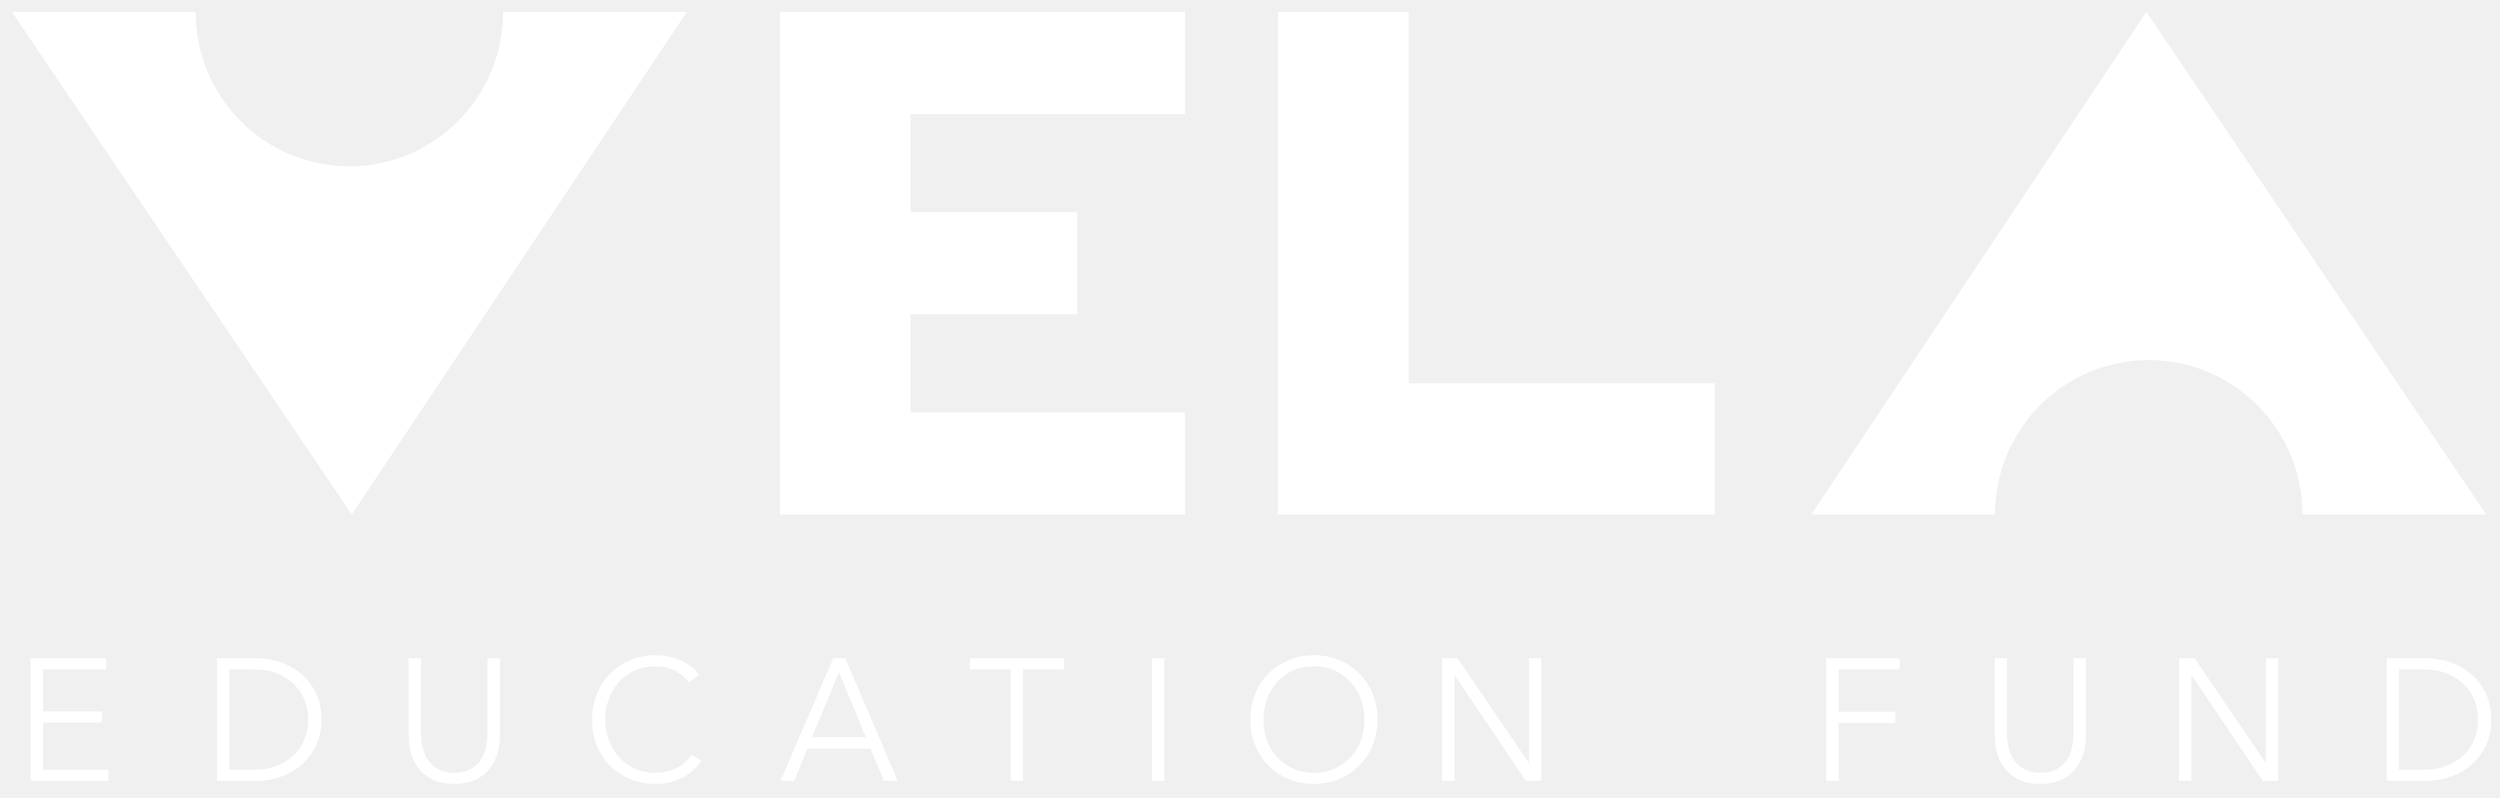
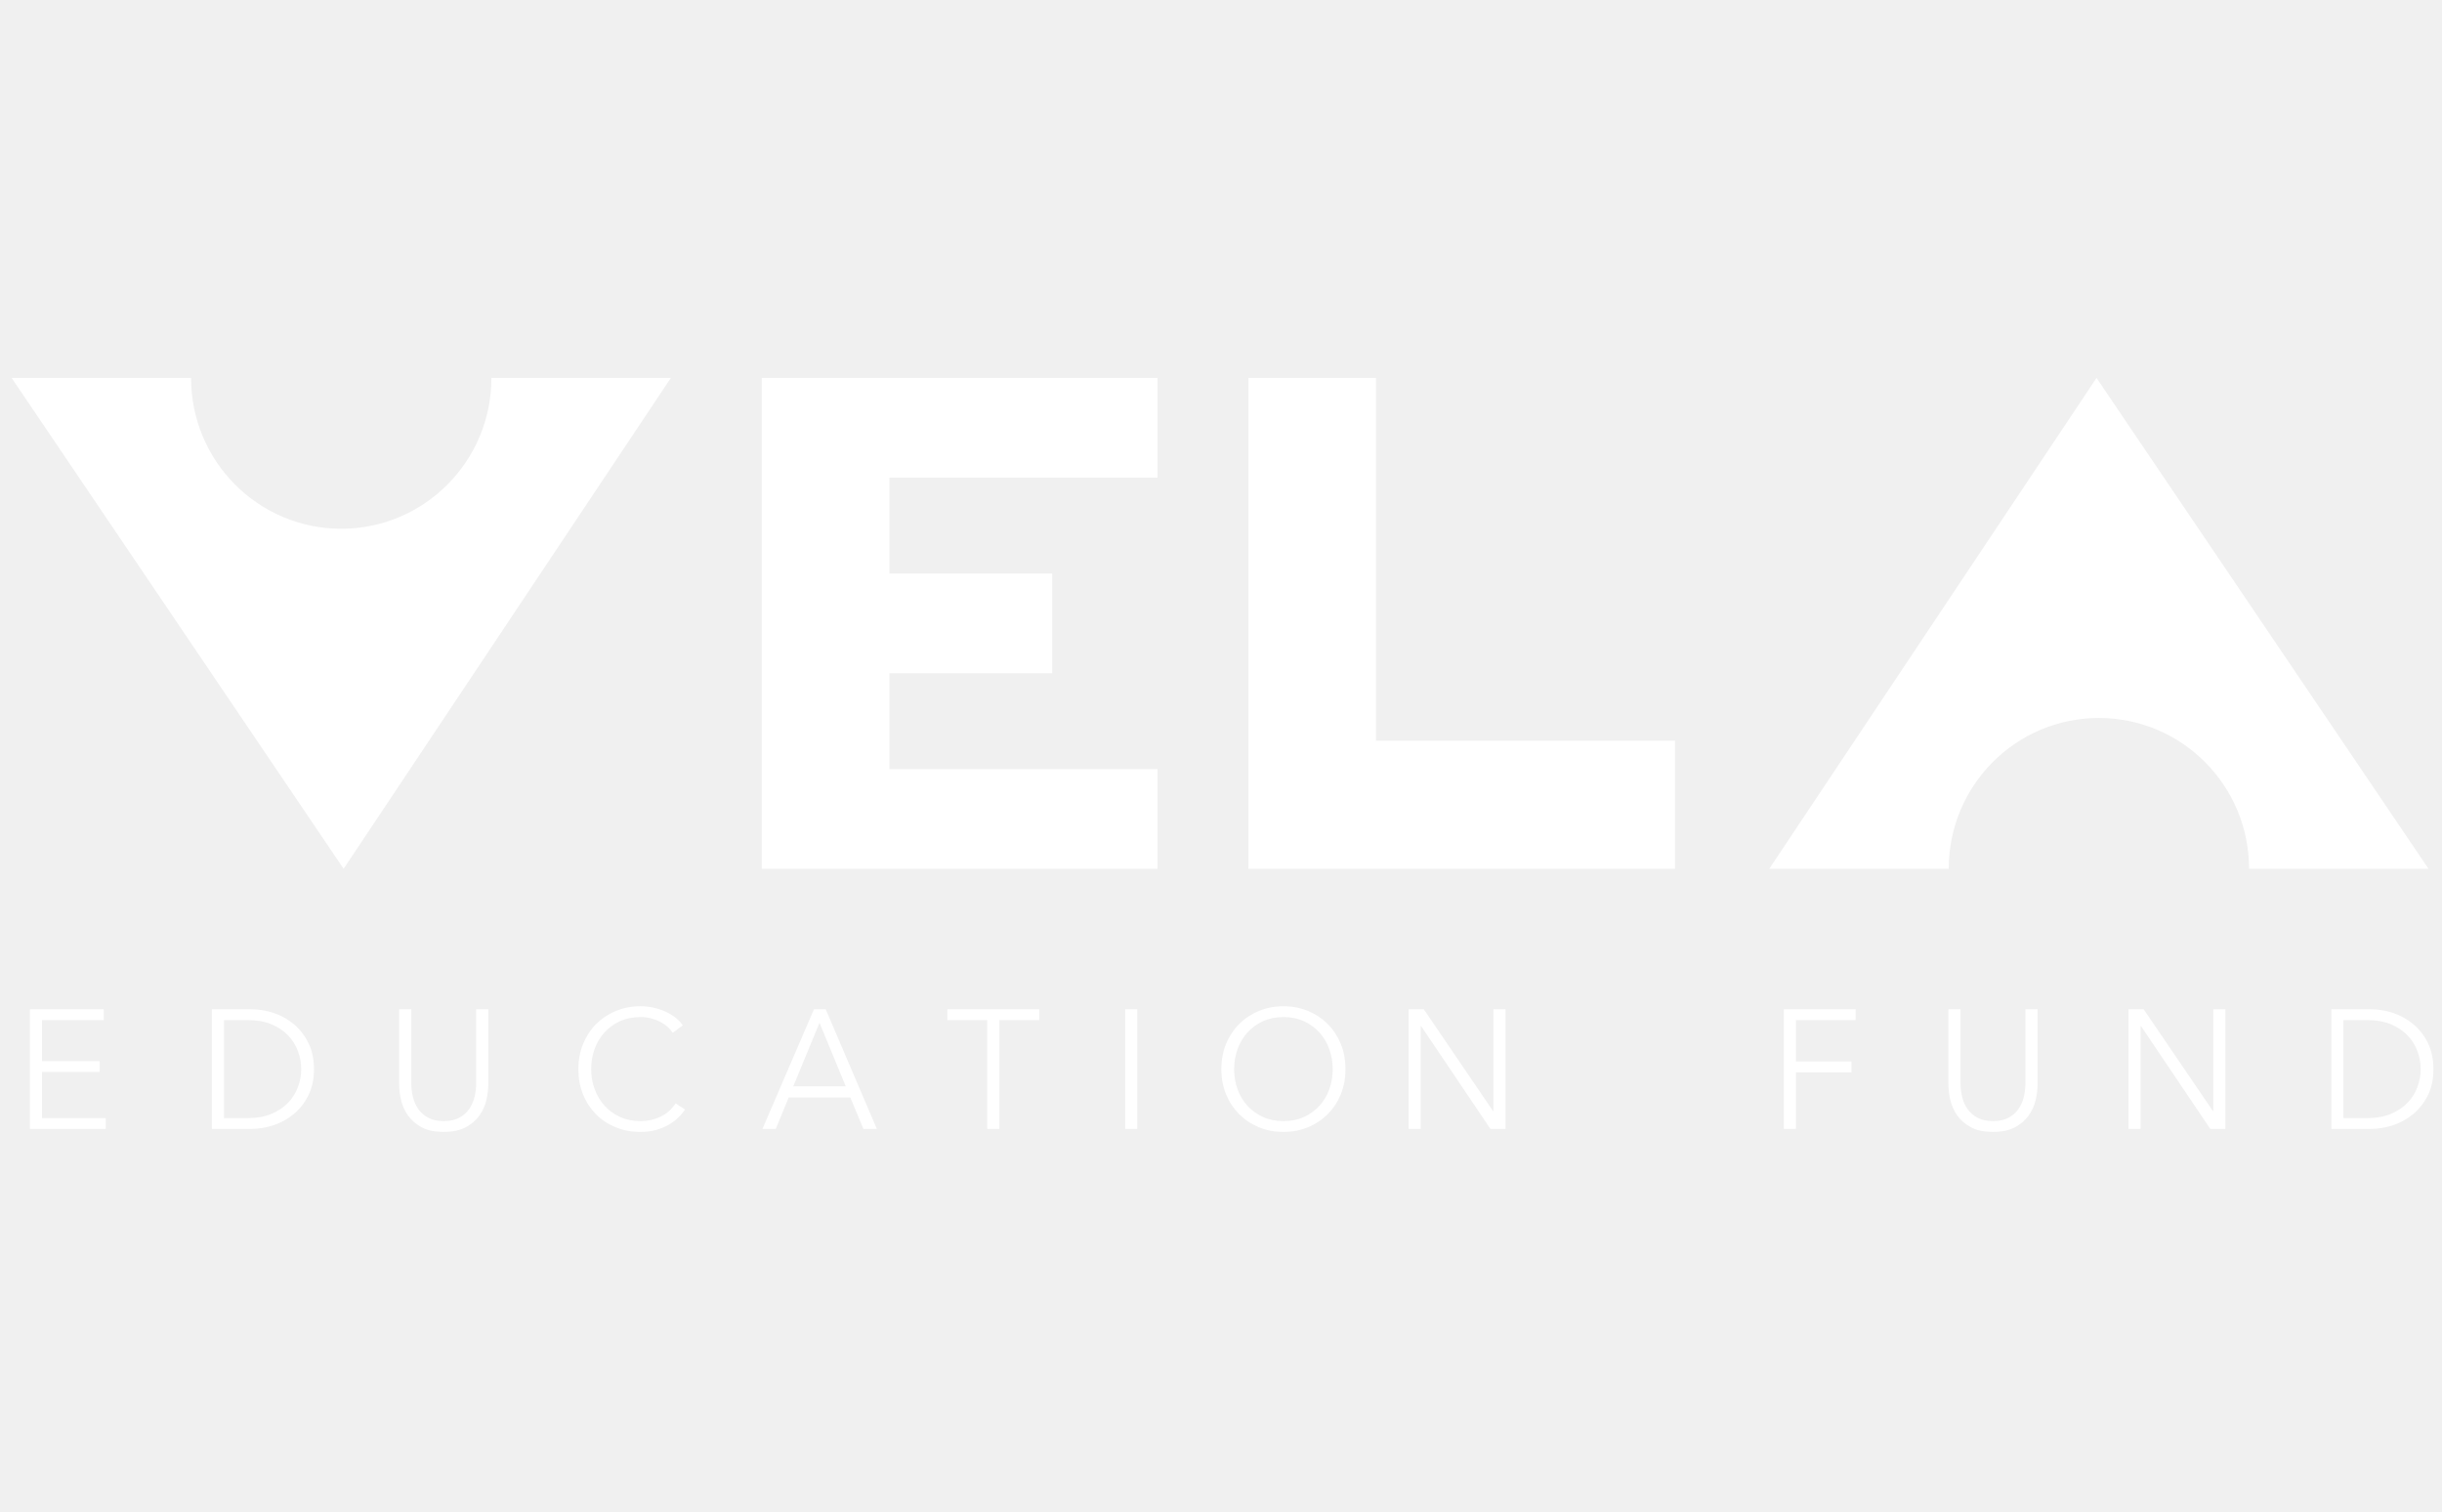
- <svg xmlns="http://www.w3.org/2000/svg" width="210" height="67" viewBox="0 0 210 67" fill="none">
-   <path d="M99.541 9.573V1H65.51V43.216H99.541V34.647H76.483V26.396H90.484V17.823H76.483V9.573H99.541Z" fill="white" />
-   <path d="M118.328 32.199V1H107.356V43.216H144.041V32.199H118.328Z" fill="white" />
-   <path d="M180.493 30.247C187.628 30.247 193.409 36.053 193.409 43.216H208.84L180.29 1L152.149 43.216H167.58C167.58 36.053 173.361 30.247 180.493 30.247Z" fill="white" />
-   <path d="M42.26 1C42.26 8.167 36.48 13.973 29.348 13.973C22.212 13.973 16.431 8.167 16.431 1.004V1H1L29.55 43.216L57.692 1H42.26Z" fill="white" />
-   <path d="M3.609 64.656H9.093V65.585H2.569V55.297H8.92V56.229H3.609V59.757H8.571V60.689H3.609V64.656Z" fill="white" />
-   <path d="M19.262 64.656H21.33C22.099 64.656 22.775 64.532 23.349 64.291C23.92 64.047 24.396 63.731 24.772 63.34C25.147 62.949 25.429 62.498 25.616 61.994C25.808 61.494 25.902 60.975 25.902 60.441C25.902 59.907 25.808 59.388 25.616 58.888C25.429 58.384 25.147 57.937 24.772 57.542C24.396 57.151 23.92 56.835 23.349 56.59C22.775 56.35 22.099 56.229 21.33 56.229H19.262V64.656ZM18.218 55.297H21.619C22.257 55.297 22.895 55.406 23.537 55.617C24.175 55.831 24.757 56.154 25.271 56.583C25.785 57.015 26.206 57.553 26.521 58.196C26.84 58.839 27.002 59.587 27.002 60.441C27.002 61.302 26.84 62.054 26.521 62.693C26.206 63.333 25.785 63.866 25.271 64.299C24.757 64.731 24.175 65.051 23.537 65.265C22.895 65.476 22.257 65.585 21.619 65.585H18.218V55.297Z" fill="white" />
-   <path d="M38.157 65.844C37.388 65.844 36.757 65.713 36.262 65.446C35.77 65.179 35.38 64.844 35.091 64.438C34.802 64.028 34.603 63.588 34.49 63.107C34.381 62.626 34.325 62.174 34.325 61.749V55.297H35.368V61.633C35.368 62.05 35.413 62.453 35.511 62.847C35.609 63.239 35.766 63.588 35.98 63.893C36.198 64.197 36.487 64.445 36.844 64.633C37.2 64.822 37.639 64.915 38.157 64.915C38.679 64.915 39.118 64.822 39.475 64.633C39.832 64.445 40.117 64.197 40.335 63.893C40.552 63.588 40.71 63.239 40.804 62.847C40.901 62.453 40.95 62.05 40.95 61.633V55.297H41.99V61.749C41.99 62.174 41.937 62.626 41.825 63.107C41.716 63.588 41.513 64.028 41.224 64.438C40.935 64.844 40.545 65.179 40.045 65.446C39.55 65.713 38.919 65.844 38.157 65.844Z" fill="white" />
-   <path d="M58.908 63.917C58.735 64.176 58.525 64.425 58.277 64.658C58.033 64.887 57.748 65.094 57.425 65.271C57.102 65.447 56.746 65.59 56.355 65.692C55.965 65.797 55.537 65.846 55.075 65.846C54.302 65.846 53.589 65.711 52.932 65.44C52.279 65.169 51.712 64.793 51.243 64.316C50.77 63.834 50.398 63.266 50.135 62.608C49.869 61.95 49.737 61.228 49.737 60.443C49.737 59.657 49.873 58.938 50.143 58.277C50.413 57.619 50.785 57.051 51.261 56.569C51.742 56.092 52.305 55.716 52.954 55.445C53.608 55.174 54.313 55.039 55.075 55.039C55.451 55.039 55.819 55.077 56.183 55.156C56.543 55.235 56.885 55.344 57.2 55.486C57.519 55.629 57.808 55.802 58.067 56.002C58.33 56.201 58.547 56.427 58.72 56.678L57.853 57.318C57.744 57.152 57.605 56.991 57.425 56.825C57.249 56.66 57.038 56.517 56.794 56.389C56.554 56.261 56.291 56.163 56.006 56.084C55.725 56.005 55.417 55.968 55.09 55.968C54.422 55.968 53.829 56.088 53.303 56.329C52.778 56.573 52.331 56.897 51.964 57.306C51.599 57.716 51.318 58.194 51.126 58.732C50.931 59.273 50.837 59.845 50.837 60.443C50.837 61.04 50.935 61.612 51.134 62.153C51.329 62.691 51.614 63.169 51.978 63.578C52.346 63.988 52.793 64.316 53.319 64.556C53.844 64.797 54.433 64.917 55.09 64.917C55.676 64.917 56.235 64.797 56.768 64.552C57.297 64.312 57.74 63.925 58.097 63.391L58.908 63.917Z" fill="white" />
-   <path d="M68.217 61.922H72.729L70.473 56.459L68.217 61.922ZM66.712 65.585H65.567L69.996 55.297H71.006L75.405 65.585H74.249L73.119 62.881H67.826L66.712 65.585Z" fill="white" />
-   <path d="M85.942 65.585H84.898V56.229H81.471V55.297H89.369V56.229H85.942V65.585Z" fill="white" />
-   <path d="M97.799 65.585H96.76V55.297H97.799V65.585Z" fill="white" />
-   <path d="M114.608 60.45C114.608 59.852 114.511 59.281 114.319 58.739C114.124 58.198 113.846 57.72 113.479 57.31C113.111 56.9 112.668 56.573 112.142 56.329C111.617 56.088 111.024 55.968 110.371 55.968C109.714 55.968 109.121 56.088 108.595 56.329C108.07 56.573 107.627 56.9 107.259 57.31C106.891 57.72 106.613 58.198 106.418 58.739C106.226 59.281 106.129 59.852 106.129 60.45C106.129 61.048 106.226 61.62 106.418 62.161C106.613 62.702 106.891 63.176 107.259 63.582C107.627 63.988 108.07 64.312 108.595 64.556C109.121 64.797 109.714 64.917 110.371 64.917C111.024 64.917 111.617 64.797 112.142 64.556C112.668 64.312 113.111 63.988 113.479 63.582C113.846 63.176 114.124 62.702 114.319 62.161C114.511 61.62 114.608 61.048 114.608 60.45ZM115.704 60.443C115.704 61.228 115.569 61.95 115.303 62.608C115.033 63.266 114.657 63.834 114.18 64.316C113.704 64.793 113.141 65.169 112.488 65.44C111.838 65.711 111.129 65.846 110.371 65.846C109.605 65.846 108.899 65.711 108.25 65.44C107.597 65.169 107.034 64.793 106.557 64.316C106.08 63.834 105.705 63.266 105.434 62.608C105.164 61.95 105.029 61.228 105.029 60.443C105.029 59.657 105.164 58.938 105.434 58.277C105.705 57.619 106.08 57.051 106.557 56.569C107.034 56.092 107.597 55.716 108.25 55.445C108.899 55.174 109.605 55.039 110.371 55.039C111.129 55.039 111.838 55.174 112.488 55.445C113.141 55.716 113.704 56.092 114.18 56.569C114.657 57.051 115.033 57.619 115.303 58.277C115.569 58.938 115.704 59.657 115.704 60.443Z" fill="white" />
-   <path d="M128.399 64.058H128.426V55.297H129.469V65.585H128.167L122.206 56.737H122.176V65.585H121.136V55.297H122.439L128.399 64.058Z" fill="white" />
-   <path d="M154.442 65.585H153.402V55.297H159.577V56.229H154.442V59.787H159.217V60.719H154.442V65.585Z" fill="white" />
-   <path d="M171.386 65.844C170.617 65.844 169.982 65.713 169.491 65.446C169.003 65.179 168.608 64.844 168.319 64.438C168.03 64.028 167.831 63.588 167.719 63.107C167.61 62.626 167.554 62.174 167.554 61.749V55.297H168.593V61.633C168.593 62.05 168.642 62.453 168.74 62.847C168.837 63.239 168.991 63.588 169.209 63.893C169.427 64.197 169.712 64.445 170.069 64.633C170.429 64.822 170.868 64.915 171.386 64.915C171.908 64.915 172.347 64.822 172.704 64.633C173.06 64.445 173.346 64.197 173.563 63.893C173.781 63.588 173.939 63.239 174.033 62.847C174.13 62.453 174.179 62.05 174.179 61.633V55.297H175.222V61.749C175.222 62.174 175.166 62.626 175.054 63.107C174.945 63.588 174.742 64.028 174.453 64.438C174.164 64.844 173.77 65.179 173.274 65.446C172.779 65.713 172.148 65.844 171.386 65.844Z" fill="white" />
-   <path d="M190.305 64.058H190.331V55.297H191.375V65.585H190.072L184.111 56.737H184.081V65.585H183.041V55.297H184.344L190.305 64.058Z" fill="white" />
-   <path d="M201.524 64.656H203.593C204.366 64.656 205.038 64.532 205.612 64.291C206.186 64.047 206.659 63.731 207.035 63.34C207.414 62.949 207.695 62.498 207.883 61.994C208.071 61.494 208.165 60.975 208.165 60.441C208.165 59.907 208.071 59.388 207.883 58.888C207.695 58.384 207.414 57.937 207.035 57.542C206.659 57.151 206.186 56.835 205.612 56.59C205.038 56.35 204.366 56.229 203.593 56.229H201.524V64.656ZM200.485 55.297H203.882C204.52 55.297 205.158 55.406 205.8 55.617C206.442 55.831 207.02 56.154 207.534 56.583C208.052 57.015 208.469 57.553 208.788 58.196C209.103 58.839 209.264 59.587 209.264 60.441C209.264 61.302 209.103 62.054 208.788 62.693C208.469 63.333 208.052 63.866 207.534 64.299C207.02 64.731 206.442 65.051 205.8 65.265C205.158 65.476 204.52 65.585 203.882 65.585H200.485V55.297Z" fill="white" />
+ <svg xmlns="http://www.w3.org/2000/svg" width="210" height="130" viewBox="0 0 210 130" fill="none">
+   <path d="M99.541 41.073V32.5H65.51V74.716H99.541V66.147H76.483V57.897H90.484V49.323H76.483V41.073H99.541Z" fill="white" />
+   <path d="M118.328 63.699V32.5H107.356V74.716H144.041V63.699H118.328Z" fill="white" />
+   <path d="M180.493 61.747C187.628 61.747 193.409 67.553 193.409 74.716H208.84L180.29 32.5L152.149 74.716H167.58C167.58 67.553 173.361 61.747 180.493 61.747Z" fill="white" />
+   <path d="M42.26 32.5C42.26 39.667 36.48 45.473 29.348 45.473C22.212 45.473 16.431 39.667 16.431 32.504V32.5H1L29.55 74.716L57.692 32.5H42.26Z" fill="white" />
+   <path d="M3.609 96.156H9.093V97.085H2.569V86.797H8.92V87.729H3.609V91.257H8.571V92.189H3.609V96.156Z" fill="white" />
+   <path d="M19.262 96.156H21.33C22.099 96.156 22.775 96.032 23.349 95.791C23.92 95.547 24.396 95.231 24.772 94.84C25.147 94.449 25.429 93.998 25.616 93.494C25.808 92.994 25.902 92.475 25.902 91.941C25.902 91.407 25.808 90.888 25.616 90.388C25.429 89.884 25.147 89.437 24.772 89.042C24.396 88.651 23.92 88.335 23.349 88.09C22.775 87.85 22.099 87.729 21.33 87.729H19.262V96.156ZM18.218 86.797H21.619C22.257 86.797 22.895 86.906 23.537 87.117C24.175 87.331 24.757 87.654 25.271 88.083C25.785 88.515 26.206 89.053 26.521 89.696C26.84 90.339 27.002 91.087 27.002 91.941C27.002 92.802 26.84 93.554 26.521 94.193C26.206 94.832 25.785 95.366 25.271 95.799C24.757 96.231 24.175 96.551 23.537 96.765C22.895 96.976 22.257 97.085 21.619 97.085H18.218V86.797Z" fill="white" />
+   <path d="M38.157 97.344C37.388 97.344 36.757 97.213 36.262 96.946C35.77 96.679 35.38 96.344 35.091 95.938C34.802 95.528 34.603 95.088 34.49 94.607C34.381 94.126 34.325 93.674 34.325 93.249V86.797H35.368V93.133C35.368 93.55 35.413 93.953 35.511 94.347C35.609 94.739 35.766 95.088 35.98 95.393C36.198 95.697 36.487 95.945 36.844 96.133C37.2 96.322 37.639 96.415 38.157 96.415C38.679 96.415 39.118 96.322 39.475 96.133C39.832 95.945 40.117 95.697 40.335 95.393C40.552 95.088 40.71 94.739 40.804 94.347C40.901 93.953 40.95 93.55 40.95 93.133V86.797H41.99V93.249C41.99 93.674 41.937 94.126 41.825 94.607C41.716 95.088 41.513 95.528 41.224 95.938C40.935 96.344 40.545 96.679 40.045 96.946C39.55 97.213 38.919 97.344 38.157 97.344Z" fill="white" />
+   <path d="M58.908 95.417C58.735 95.676 58.525 95.925 58.277 96.158C58.033 96.387 57.748 96.594 57.425 96.771C57.102 96.947 56.746 97.09 56.355 97.192C55.965 97.297 55.537 97.346 55.075 97.346C54.302 97.346 53.589 97.211 52.932 96.94C52.279 96.669 51.712 96.293 51.243 95.816C50.77 95.334 50.398 94.766 50.135 94.108C49.869 93.45 49.737 92.728 49.737 91.942C49.737 91.157 49.873 90.438 50.143 89.777C50.413 89.119 50.785 88.551 51.261 88.07C51.742 87.592 52.305 87.216 52.954 86.945C53.608 86.674 54.313 86.539 55.075 86.539C55.451 86.539 55.819 86.577 56.183 86.656C56.543 86.735 56.885 86.844 57.2 86.987C57.519 87.129 57.808 87.302 58.067 87.502C58.33 87.701 58.547 87.927 58.72 88.178L57.853 88.818C57.744 88.652 57.605 88.491 57.425 88.325C57.249 88.16 57.038 88.017 56.794 87.889C56.554 87.761 56.291 87.663 56.006 87.584C55.725 87.505 55.417 87.468 55.09 87.468C54.422 87.468 53.829 87.588 53.303 87.829C52.778 88.073 52.331 88.397 51.964 88.806C51.599 89.216 51.318 89.694 51.126 90.232C50.931 90.773 50.837 91.345 50.837 91.942C50.837 92.54 50.935 93.112 51.134 93.653C51.329 94.191 51.614 94.669 51.978 95.079C52.346 95.488 52.793 95.816 53.319 96.056C53.844 96.297 54.433 96.417 55.09 96.417C55.676 96.417 56.235 96.297 56.768 96.052C57.297 95.812 57.74 95.424 58.097 94.891L58.908 95.417Z" fill="white" />
+   <path d="M68.217 93.422H72.729L70.473 87.959L68.217 93.422ZM66.712 97.085H65.567L69.996 86.797H71.006L75.405 97.085H74.249L73.119 94.381H67.826L66.712 97.085Z" fill="white" />
+   <path d="M85.942 97.085H84.898V87.729H81.471V86.797H89.369V87.729H85.942V97.085Z" fill="white" />
+   <path d="M97.799 97.085H96.76V86.797H97.799V97.085Z" fill="white" />
+   <path d="M114.608 91.95C114.608 91.352 114.511 90.781 114.319 90.239C114.124 89.698 113.846 89.22 113.479 88.81C113.111 88.4 112.668 88.073 112.142 87.829C111.617 87.588 111.024 87.468 110.371 87.468C109.714 87.468 109.121 87.588 108.595 87.829C108.07 88.073 107.627 88.4 107.259 88.81C106.891 89.22 106.613 89.698 106.418 90.239C106.226 90.781 106.129 91.352 106.129 91.95C106.129 92.548 106.226 93.12 106.418 93.661C106.613 94.202 106.891 94.676 107.259 95.082C107.627 95.488 108.07 95.812 108.595 96.056C109.121 96.297 109.714 96.417 110.371 96.417C111.024 96.417 111.617 96.297 112.142 96.056C112.668 95.812 113.111 95.488 113.479 95.082C113.846 94.676 114.124 94.202 114.319 93.661C114.511 93.12 114.608 92.548 114.608 91.95ZM115.704 91.942C115.704 92.728 115.569 93.45 115.303 94.108C115.033 94.766 114.657 95.334 114.18 95.816C113.704 96.293 113.141 96.669 112.488 96.94C111.838 97.211 111.129 97.346 110.371 97.346C109.605 97.346 108.899 97.211 108.25 96.94C107.597 96.669 107.034 96.293 106.557 95.816C106.08 95.334 105.705 94.766 105.434 94.108C105.164 93.45 105.029 92.728 105.029 91.942C105.029 91.157 105.164 90.438 105.434 89.777C105.705 89.119 106.08 88.551 106.557 88.07C107.034 87.592 107.597 87.216 108.25 86.945C108.899 86.674 109.605 86.539 110.371 86.539C111.129 86.539 111.838 86.674 112.488 86.945C113.141 87.216 113.704 87.592 114.18 88.07C114.657 88.551 115.033 89.119 115.303 89.777C115.569 90.438 115.704 91.157 115.704 91.942Z" fill="white" />
+   <path d="M128.399 95.558H128.426V86.797H129.469V97.085H128.167L122.206 88.237H122.176V97.085H121.136V86.797H122.439L128.399 95.558Z" fill="white" />
+   <path d="M154.442 97.085H153.402V86.797H159.577V87.729H154.442V91.287H159.217V92.219H154.442V97.085Z" fill="white" />
+   <path d="M171.386 97.344C170.617 97.344 169.982 97.213 169.491 96.946C169.003 96.679 168.608 96.344 168.319 95.938C168.03 95.528 167.831 95.088 167.719 94.607C167.61 94.126 167.554 93.674 167.554 93.249V86.797H168.593V93.133C168.593 93.55 168.642 93.953 168.74 94.347C168.837 94.739 168.991 95.088 169.209 95.393C169.427 95.697 169.712 95.945 170.069 96.133C170.429 96.322 170.868 96.415 171.386 96.415C171.908 96.415 172.347 96.322 172.704 96.133C173.06 95.945 173.346 95.697 173.563 95.393C173.781 95.088 173.939 94.739 174.033 94.347C174.13 93.953 174.179 93.55 174.179 93.133V86.797H175.222V93.249C175.222 93.674 175.166 94.126 175.054 94.607C174.945 95.088 174.742 95.528 174.453 95.938C174.164 96.344 173.77 96.679 173.274 96.946C172.779 97.213 172.148 97.344 171.386 97.344Z" fill="white" />
+   <path d="M190.305 95.558H190.331V86.797H191.375V97.085H190.072L184.111 88.237H184.081V97.085H183.041V86.797H184.344L190.305 95.558Z" fill="white" />
+   <path d="M201.524 96.156H203.593C204.366 96.156 205.038 96.032 205.612 95.791C206.186 95.547 206.659 95.231 207.035 94.84C207.414 94.449 207.695 93.998 207.883 93.494C208.071 92.994 208.165 92.475 208.165 91.941C208.165 91.407 208.071 90.888 207.883 90.388C207.695 89.884 207.414 89.437 207.035 89.042C206.659 88.651 206.186 88.335 205.612 88.09C205.038 87.85 204.366 87.729 203.593 87.729H201.524V96.156ZM200.485 86.797H203.882C204.52 86.797 205.158 86.906 205.8 87.117C206.442 87.331 207.02 87.654 207.534 88.083C208.052 88.515 208.469 89.053 208.788 89.696C209.103 90.339 209.264 91.087 209.264 91.941C209.264 92.802 209.103 93.554 208.788 94.193C208.469 94.832 208.052 95.366 207.534 95.799C207.02 96.231 206.442 96.551 205.8 96.765C205.158 96.976 204.52 97.085 203.882 97.085H200.485V86.797Z" fill="white" />
</svg>
